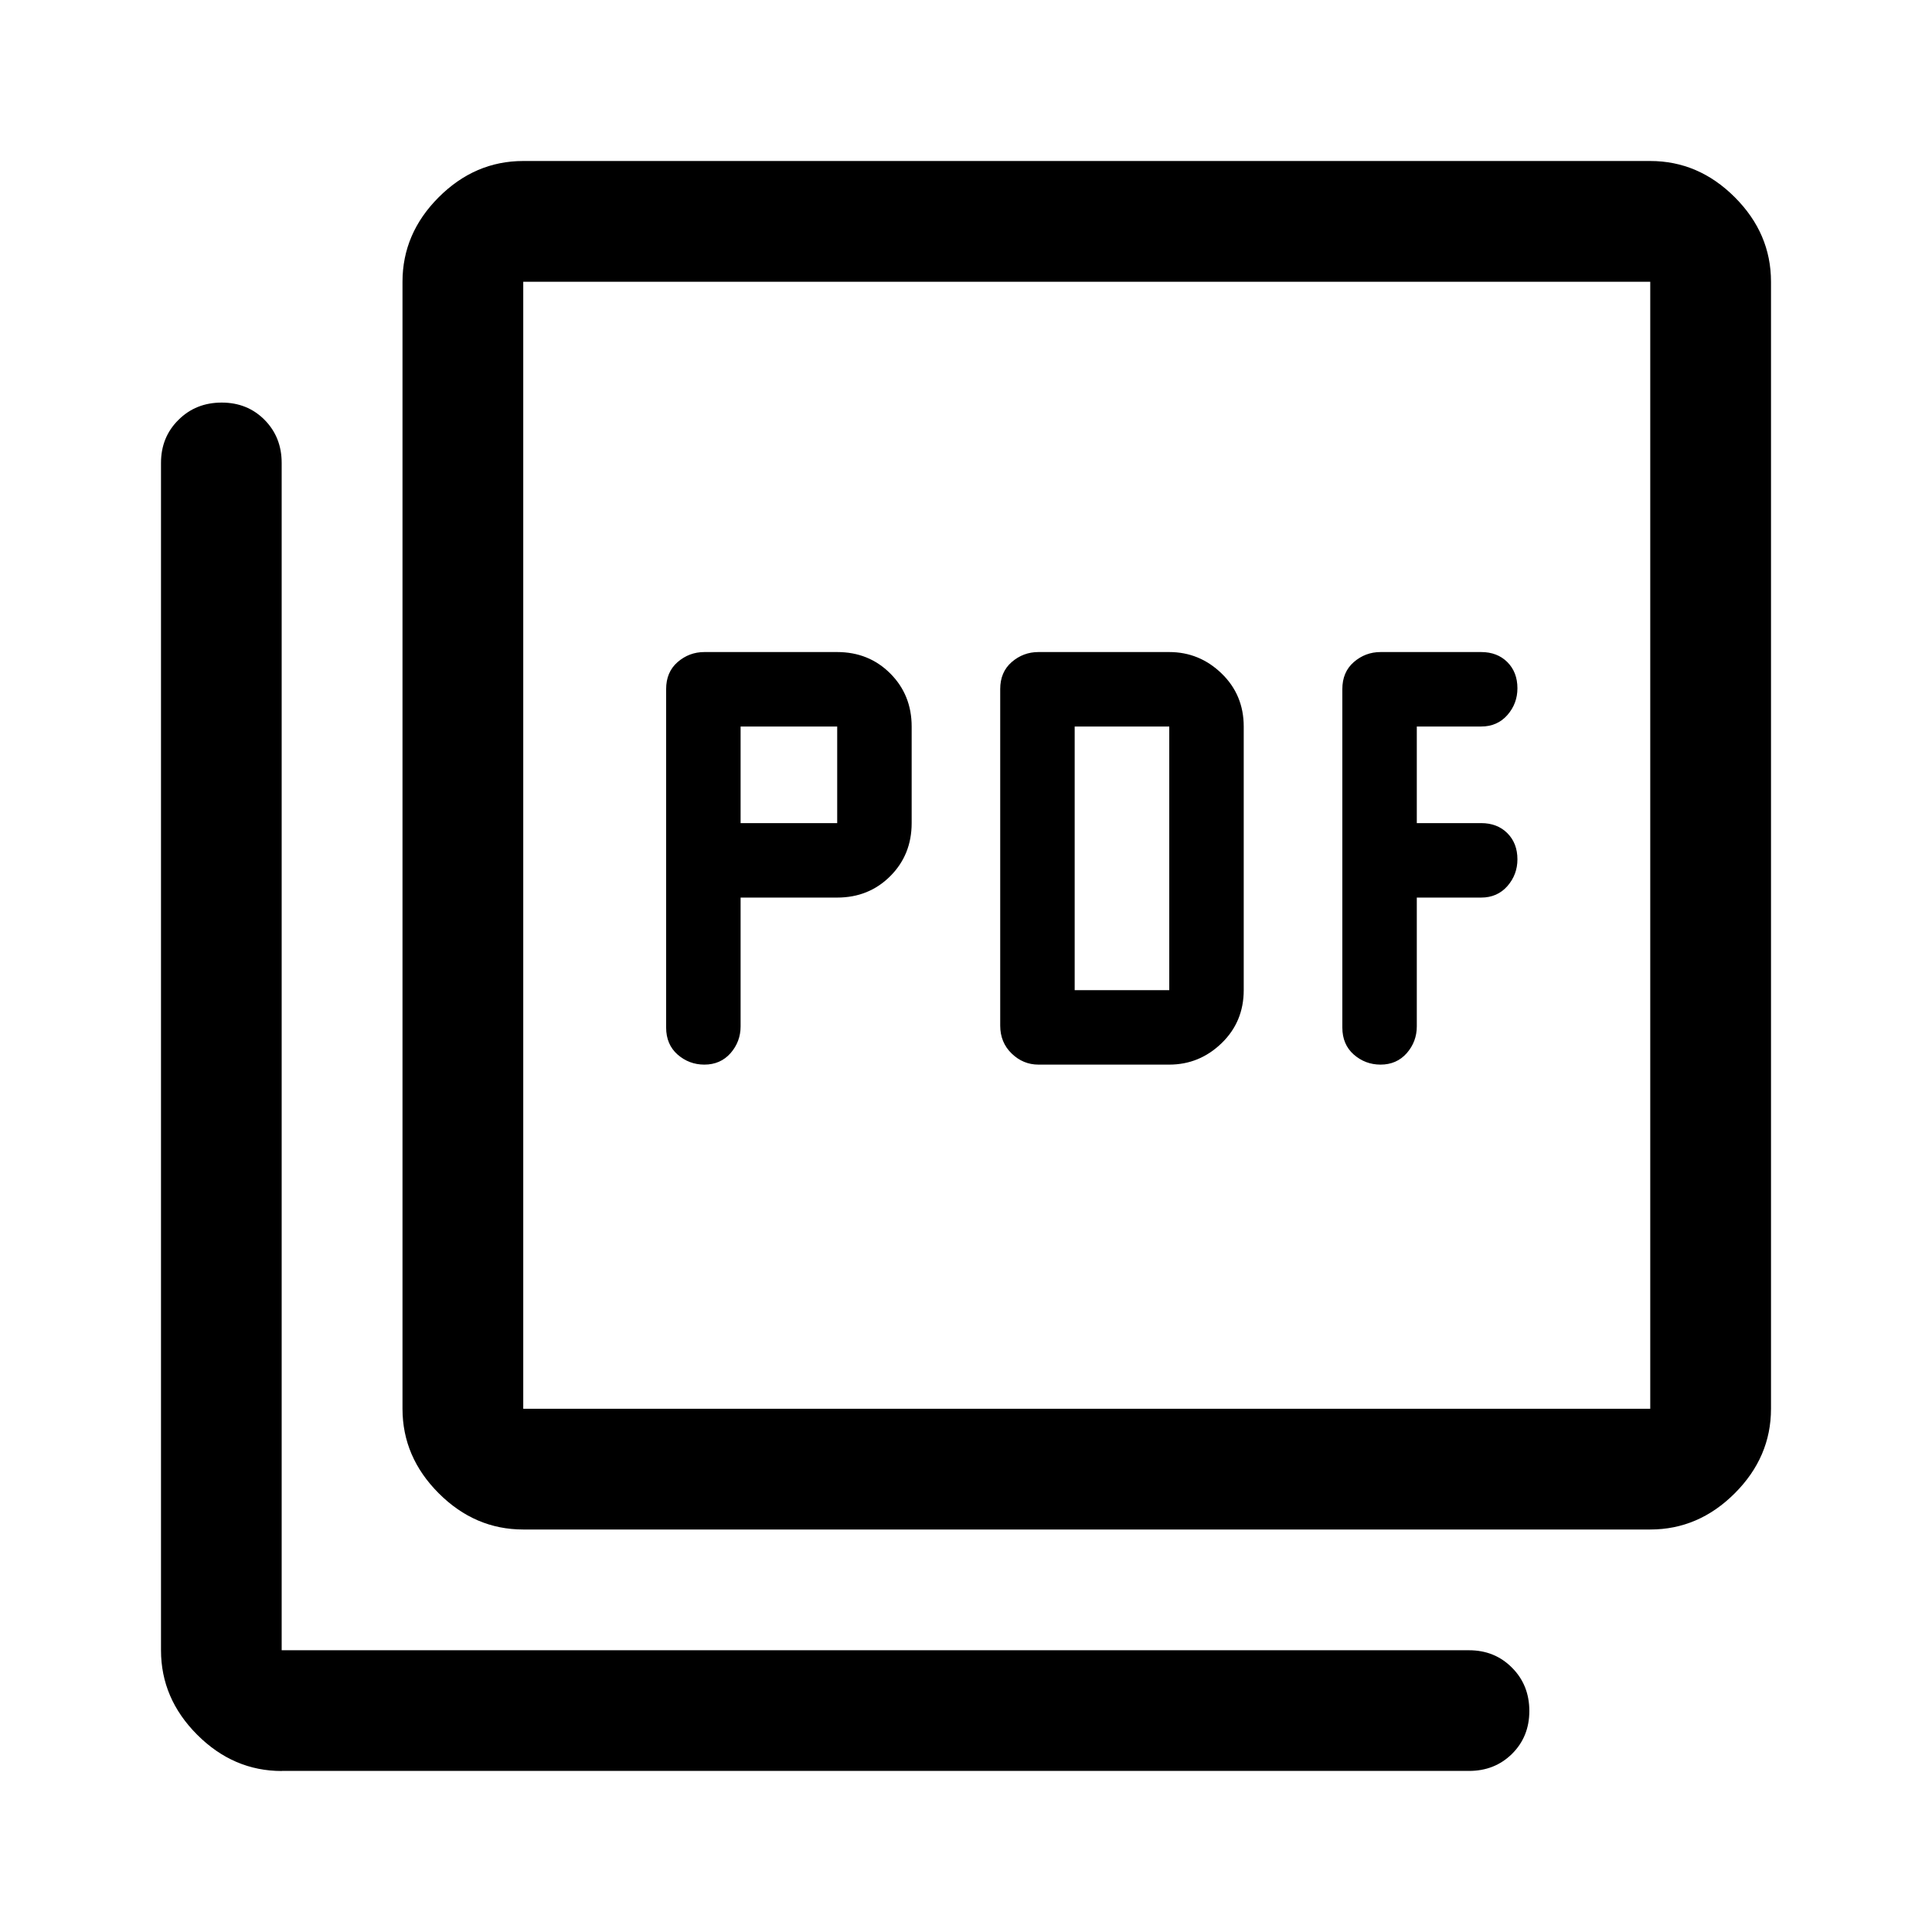
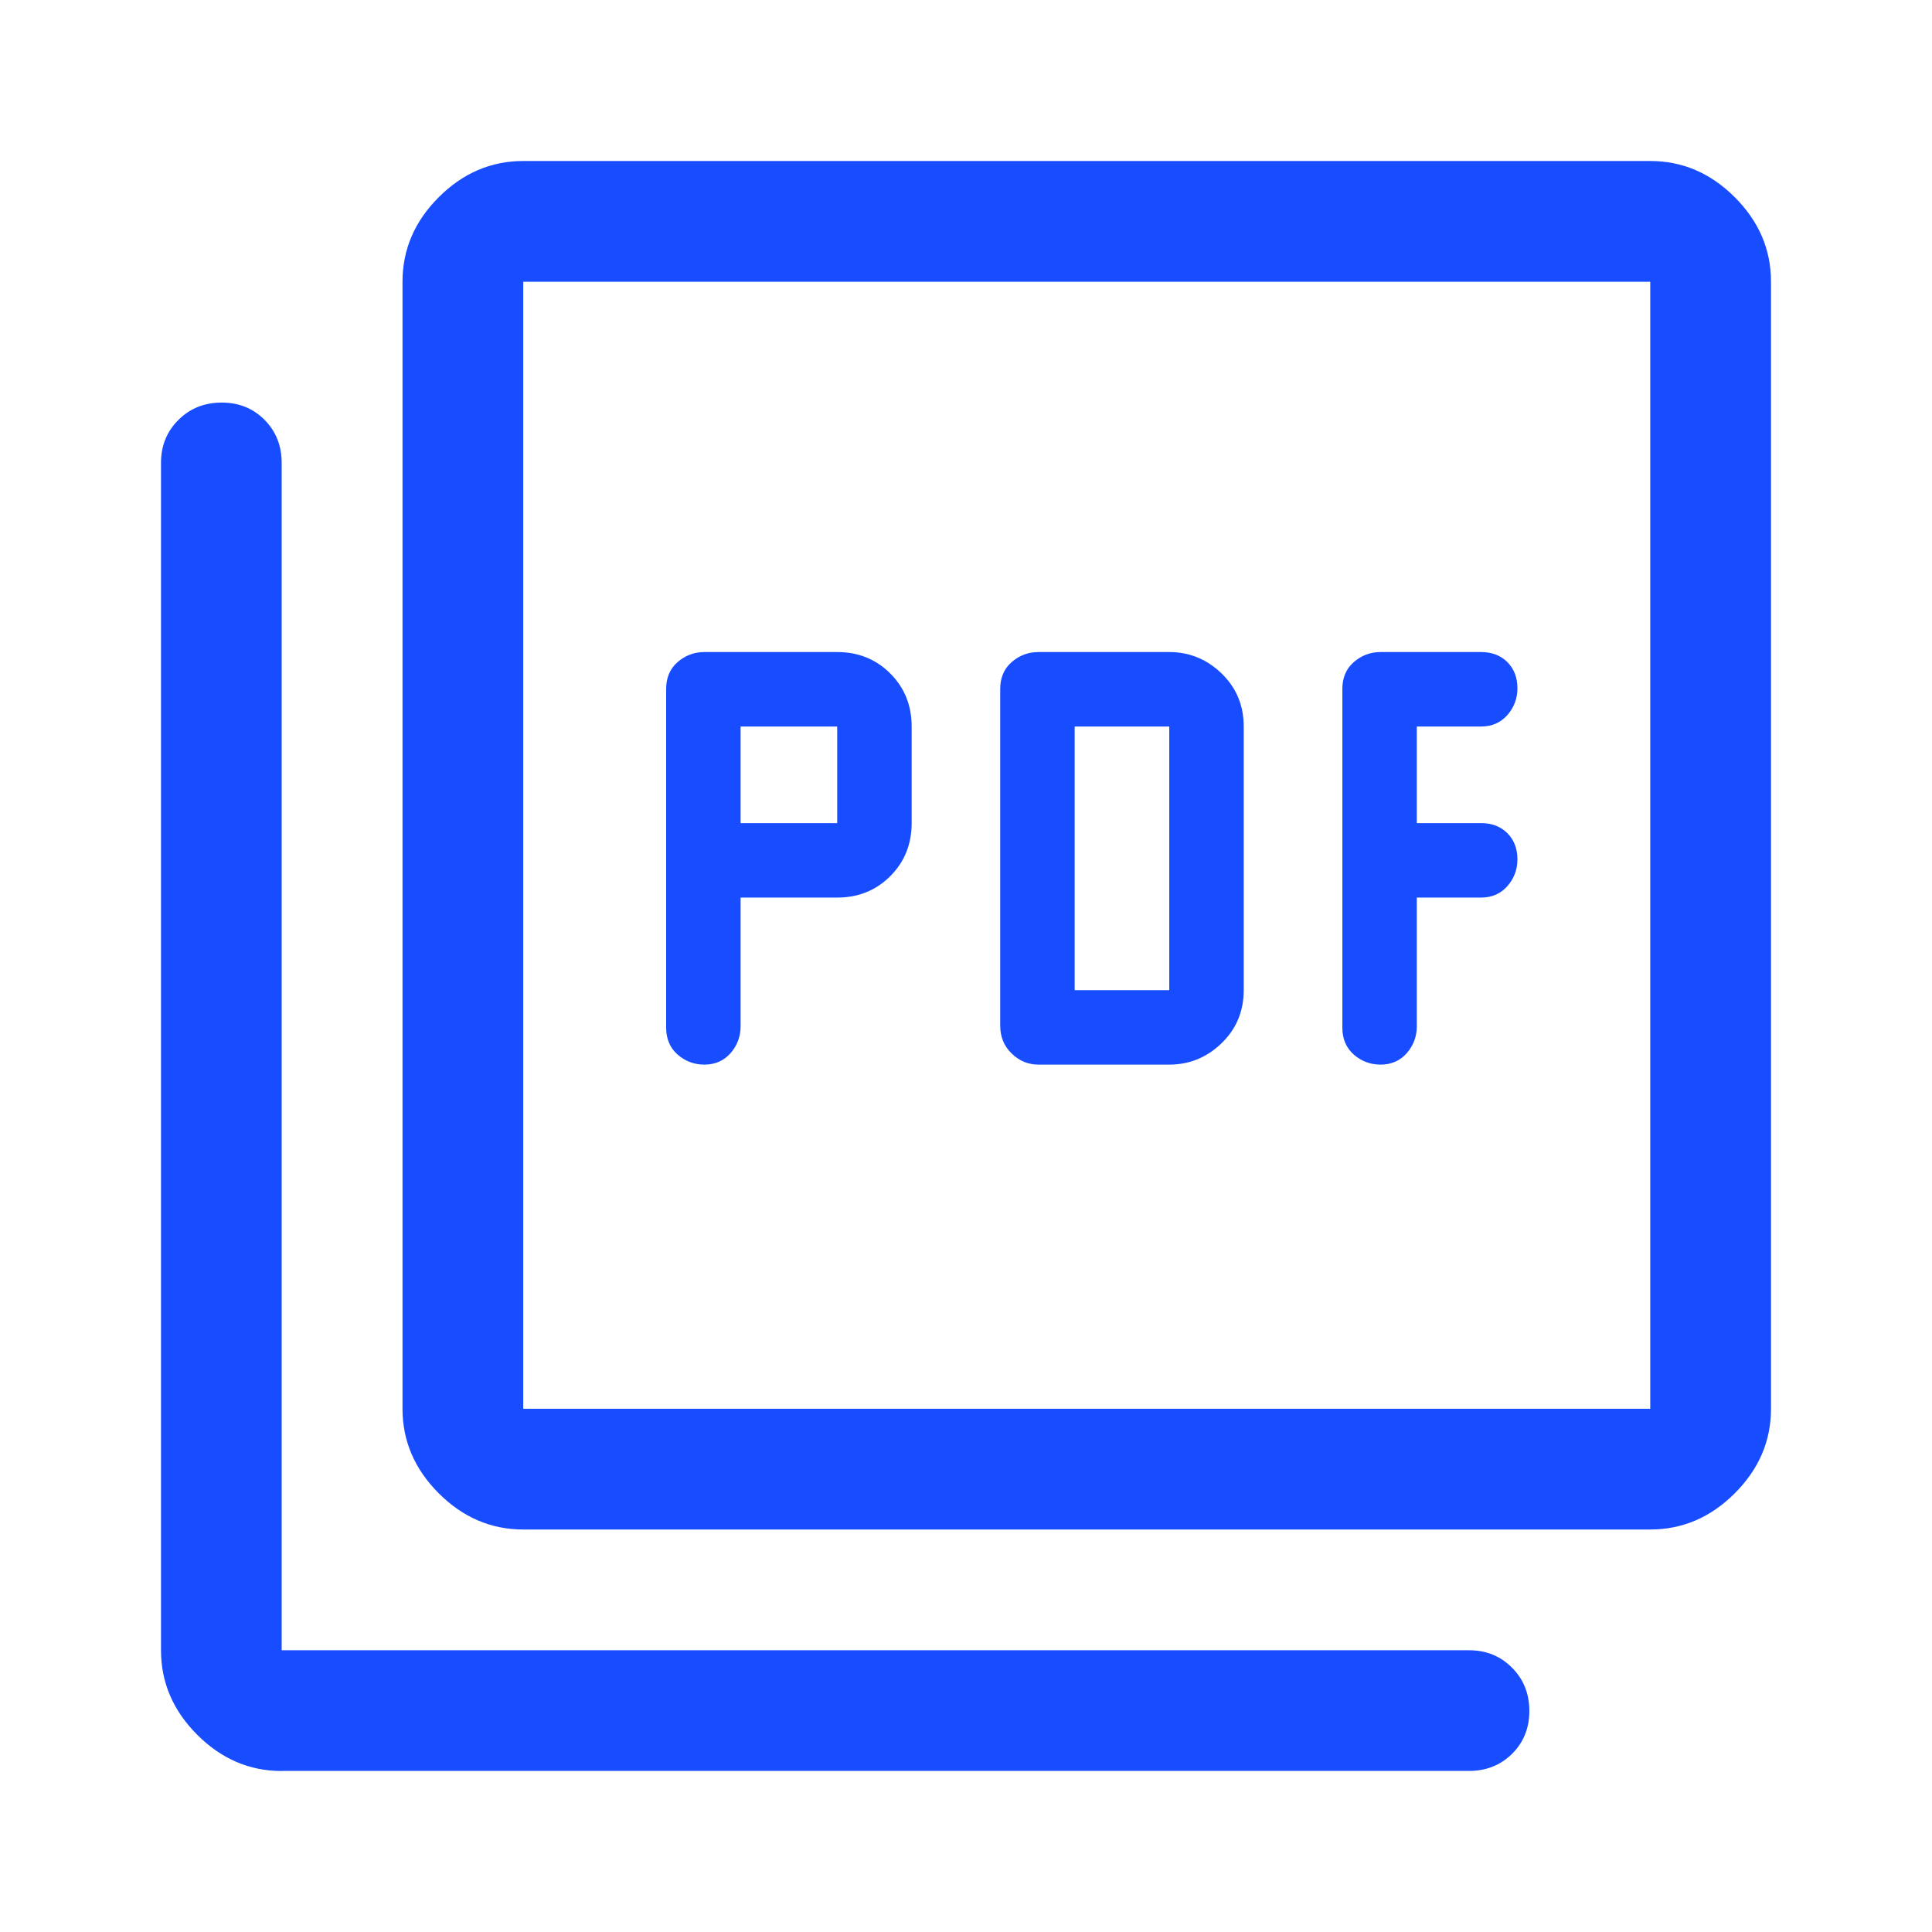
<svg xmlns="http://www.w3.org/2000/svg" fill="none" viewBox="0 0 24 24" id="Picture-As-Pdf--Streamline-Rounded-Material" height="24" width="24">
-   <path fill="currentColor" d="M9.2 11.15h1.2c0.262 0 0.482 -0.089 0.659 -0.266 0.177 -0.177 0.266 -0.397 0.266 -0.659v-1.2c0 -0.262 -0.089 -0.482 -0.266 -0.659 -0.177 -0.177 -0.397 -0.266 -0.659 -0.266h-1.65c-0.127 0 -0.237 0.042 -0.333 0.125 -0.095 0.083 -0.142 0.195 -0.142 0.335v4.205c0 0.14 0.048 0.252 0.142 0.335 0.095 0.083 0.206 0.125 0.333 0.125 0.133 0 0.242 -0.048 0.325 -0.142 0.083 -0.095 0.125 -0.206 0.125 -0.333v-1.6Zm0 -0.925v-1.2h1.2v1.2h-1.2Zm5.325 3c0.25 0 0.467 -0.089 0.65 -0.266 0.183 -0.177 0.275 -0.397 0.275 -0.659v-3.275c0 -0.262 -0.092 -0.482 -0.275 -0.659s-0.4 -0.266 -0.65 -0.266H12.9c-0.127 0 -0.237 0.042 -0.333 0.125 -0.095 0.083 -0.142 0.195 -0.142 0.334v4.182c0 0.139 0.048 0.255 0.142 0.346 0.095 0.092 0.206 0.138 0.333 0.138h1.625ZM13.35 12.3v-3.275h1.175v3.275H13.35Zm4.25 -1.15h0.8c0.133 0 0.242 -0.048 0.325 -0.142 0.083 -0.095 0.125 -0.206 0.125 -0.333 0 -0.133 -0.042 -0.242 -0.125 -0.325 -0.083 -0.083 -0.192 -0.125 -0.325 -0.125h-0.8v-1.2h0.8c0.133 0 0.242 -0.048 0.325 -0.142 0.083 -0.095 0.125 -0.206 0.125 -0.333 0 -0.133 -0.042 -0.242 -0.125 -0.325 -0.083 -0.083 -0.192 -0.125 -0.325 -0.125h-1.25c-0.127 0 -0.237 0.042 -0.333 0.125 -0.095 0.083 -0.142 0.195 -0.142 0.335v4.205c0 0.14 0.048 0.252 0.142 0.335 0.095 0.083 0.206 0.125 0.333 0.125 0.133 0 0.242 -0.048 0.325 -0.142 0.083 -0.095 0.125 -0.206 0.125 -0.333v-1.6ZM6.5 19c-0.4 0 -0.75 -0.15 -1.05 -0.45 -0.3 -0.3 -0.45 -0.65 -0.45 -1.05V3.5c0 -0.4 0.15 -0.75 0.45 -1.05 0.3 -0.3 0.65 -0.45 1.05 -0.45h14c0.4 0 0.75 0.15 1.05 0.45 0.3 0.3 0.45 0.65 0.45 1.05v14c0 0.4 -0.15 0.75 -0.45 1.05 -0.3 0.3 -0.65 0.45 -1.05 0.45H6.5Zm0 -1.5h14V3.5H6.5v14Zm-3 4.5c-0.4 0 -0.75 -0.15 -1.05 -0.45 -0.3 -0.3 -0.45 -0.65 -0.45 -1.05V5.75c0 -0.212 0.072 -0.391 0.217 -0.534 0.144 -0.144 0.324 -0.215 0.537 -0.215 0.214 0 0.391 0.072 0.533 0.215 0.142 0.144 0.212 0.322 0.212 0.534V20.5h14.75c0.212 0 0.391 0.072 0.534 0.217 0.144 0.144 0.215 0.324 0.215 0.537 0 0.214 -0.072 0.391 -0.215 0.533 -0.144 0.142 -0.322 0.212 -0.534 0.212H3.5Z" stroke-width="0.5" />
+   <path fill="#174dff" d="M9.2 11.15h1.2c0.262 0 0.482 -0.089 0.659 -0.266 0.177 -0.177 0.266 -0.397 0.266 -0.659v-1.2c0 -0.262 -0.089 -0.482 -0.266 -0.659 -0.177 -0.177 -0.397 -0.266 -0.659 -0.266h-1.65c-0.127 0 -0.237 0.042 -0.333 0.125 -0.095 0.083 -0.142 0.195 -0.142 0.335v4.205c0 0.14 0.048 0.252 0.142 0.335 0.095 0.083 0.206 0.125 0.333 0.125 0.133 0 0.242 -0.048 0.325 -0.142 0.083 -0.095 0.125 -0.206 0.125 -0.333v-1.6Zm0 -0.925v-1.2h1.2v1.2h-1.2Zm5.325 3c0.25 0 0.467 -0.089 0.65 -0.266 0.183 -0.177 0.275 -0.397 0.275 -0.659v-3.275c0 -0.262 -0.092 -0.482 -0.275 -0.659s-0.4 -0.266 -0.65 -0.266H12.9c-0.127 0 -0.237 0.042 -0.333 0.125 -0.095 0.083 -0.142 0.195 -0.142 0.334v4.182c0 0.139 0.048 0.255 0.142 0.346 0.095 0.092 0.206 0.138 0.333 0.138h1.625ZM13.35 12.3v-3.275h1.175v3.275H13.35Zm4.25 -1.15h0.8c0.133 0 0.242 -0.048 0.325 -0.142 0.083 -0.095 0.125 -0.206 0.125 -0.333 0 -0.133 -0.042 -0.242 -0.125 -0.325 -0.083 -0.083 -0.192 -0.125 -0.325 -0.125h-0.8v-1.2h0.8c0.133 0 0.242 -0.048 0.325 -0.142 0.083 -0.095 0.125 -0.206 0.125 -0.333 0 -0.133 -0.042 -0.242 -0.125 -0.325 -0.083 -0.083 -0.192 -0.125 -0.325 -0.125h-1.25c-0.127 0 -0.237 0.042 -0.333 0.125 -0.095 0.083 -0.142 0.195 -0.142 0.335v4.205c0 0.14 0.048 0.252 0.142 0.335 0.095 0.083 0.206 0.125 0.333 0.125 0.133 0 0.242 -0.048 0.325 -0.142 0.083 -0.095 0.125 -0.206 0.125 -0.333v-1.6ZM6.5 19c-0.4 0 -0.75 -0.15 -1.05 -0.45 -0.3 -0.3 -0.45 -0.65 -0.45 -1.05V3.5c0 -0.4 0.15 -0.75 0.45 -1.05 0.3 -0.3 0.65 -0.45 1.05 -0.45h14c0.4 0 0.75 0.15 1.05 0.45 0.3 0.3 0.45 0.65 0.45 1.05v14c0 0.4 -0.15 0.75 -0.45 1.05 -0.3 0.3 -0.65 0.45 -1.05 0.45H6.5Zm0 -1.5h14V3.5H6.5v14Zm-3 4.5c-0.4 0 -0.75 -0.15 -1.05 -0.45 -0.3 -0.3 -0.45 -0.65 -0.45 -1.05V5.75c0 -0.212 0.072 -0.391 0.217 -0.534 0.144 -0.144 0.324 -0.215 0.537 -0.215 0.214 0 0.391 0.072 0.533 0.215 0.142 0.144 0.212 0.322 0.212 0.534V20.5h14.75c0.212 0 0.391 0.072 0.534 0.217 0.144 0.144 0.215 0.324 0.215 0.537 0 0.214 -0.072 0.391 -0.215 0.533 -0.144 0.142 -0.322 0.212 -0.534 0.212H3.5Z" stroke-width="0.5" />
</svg>
